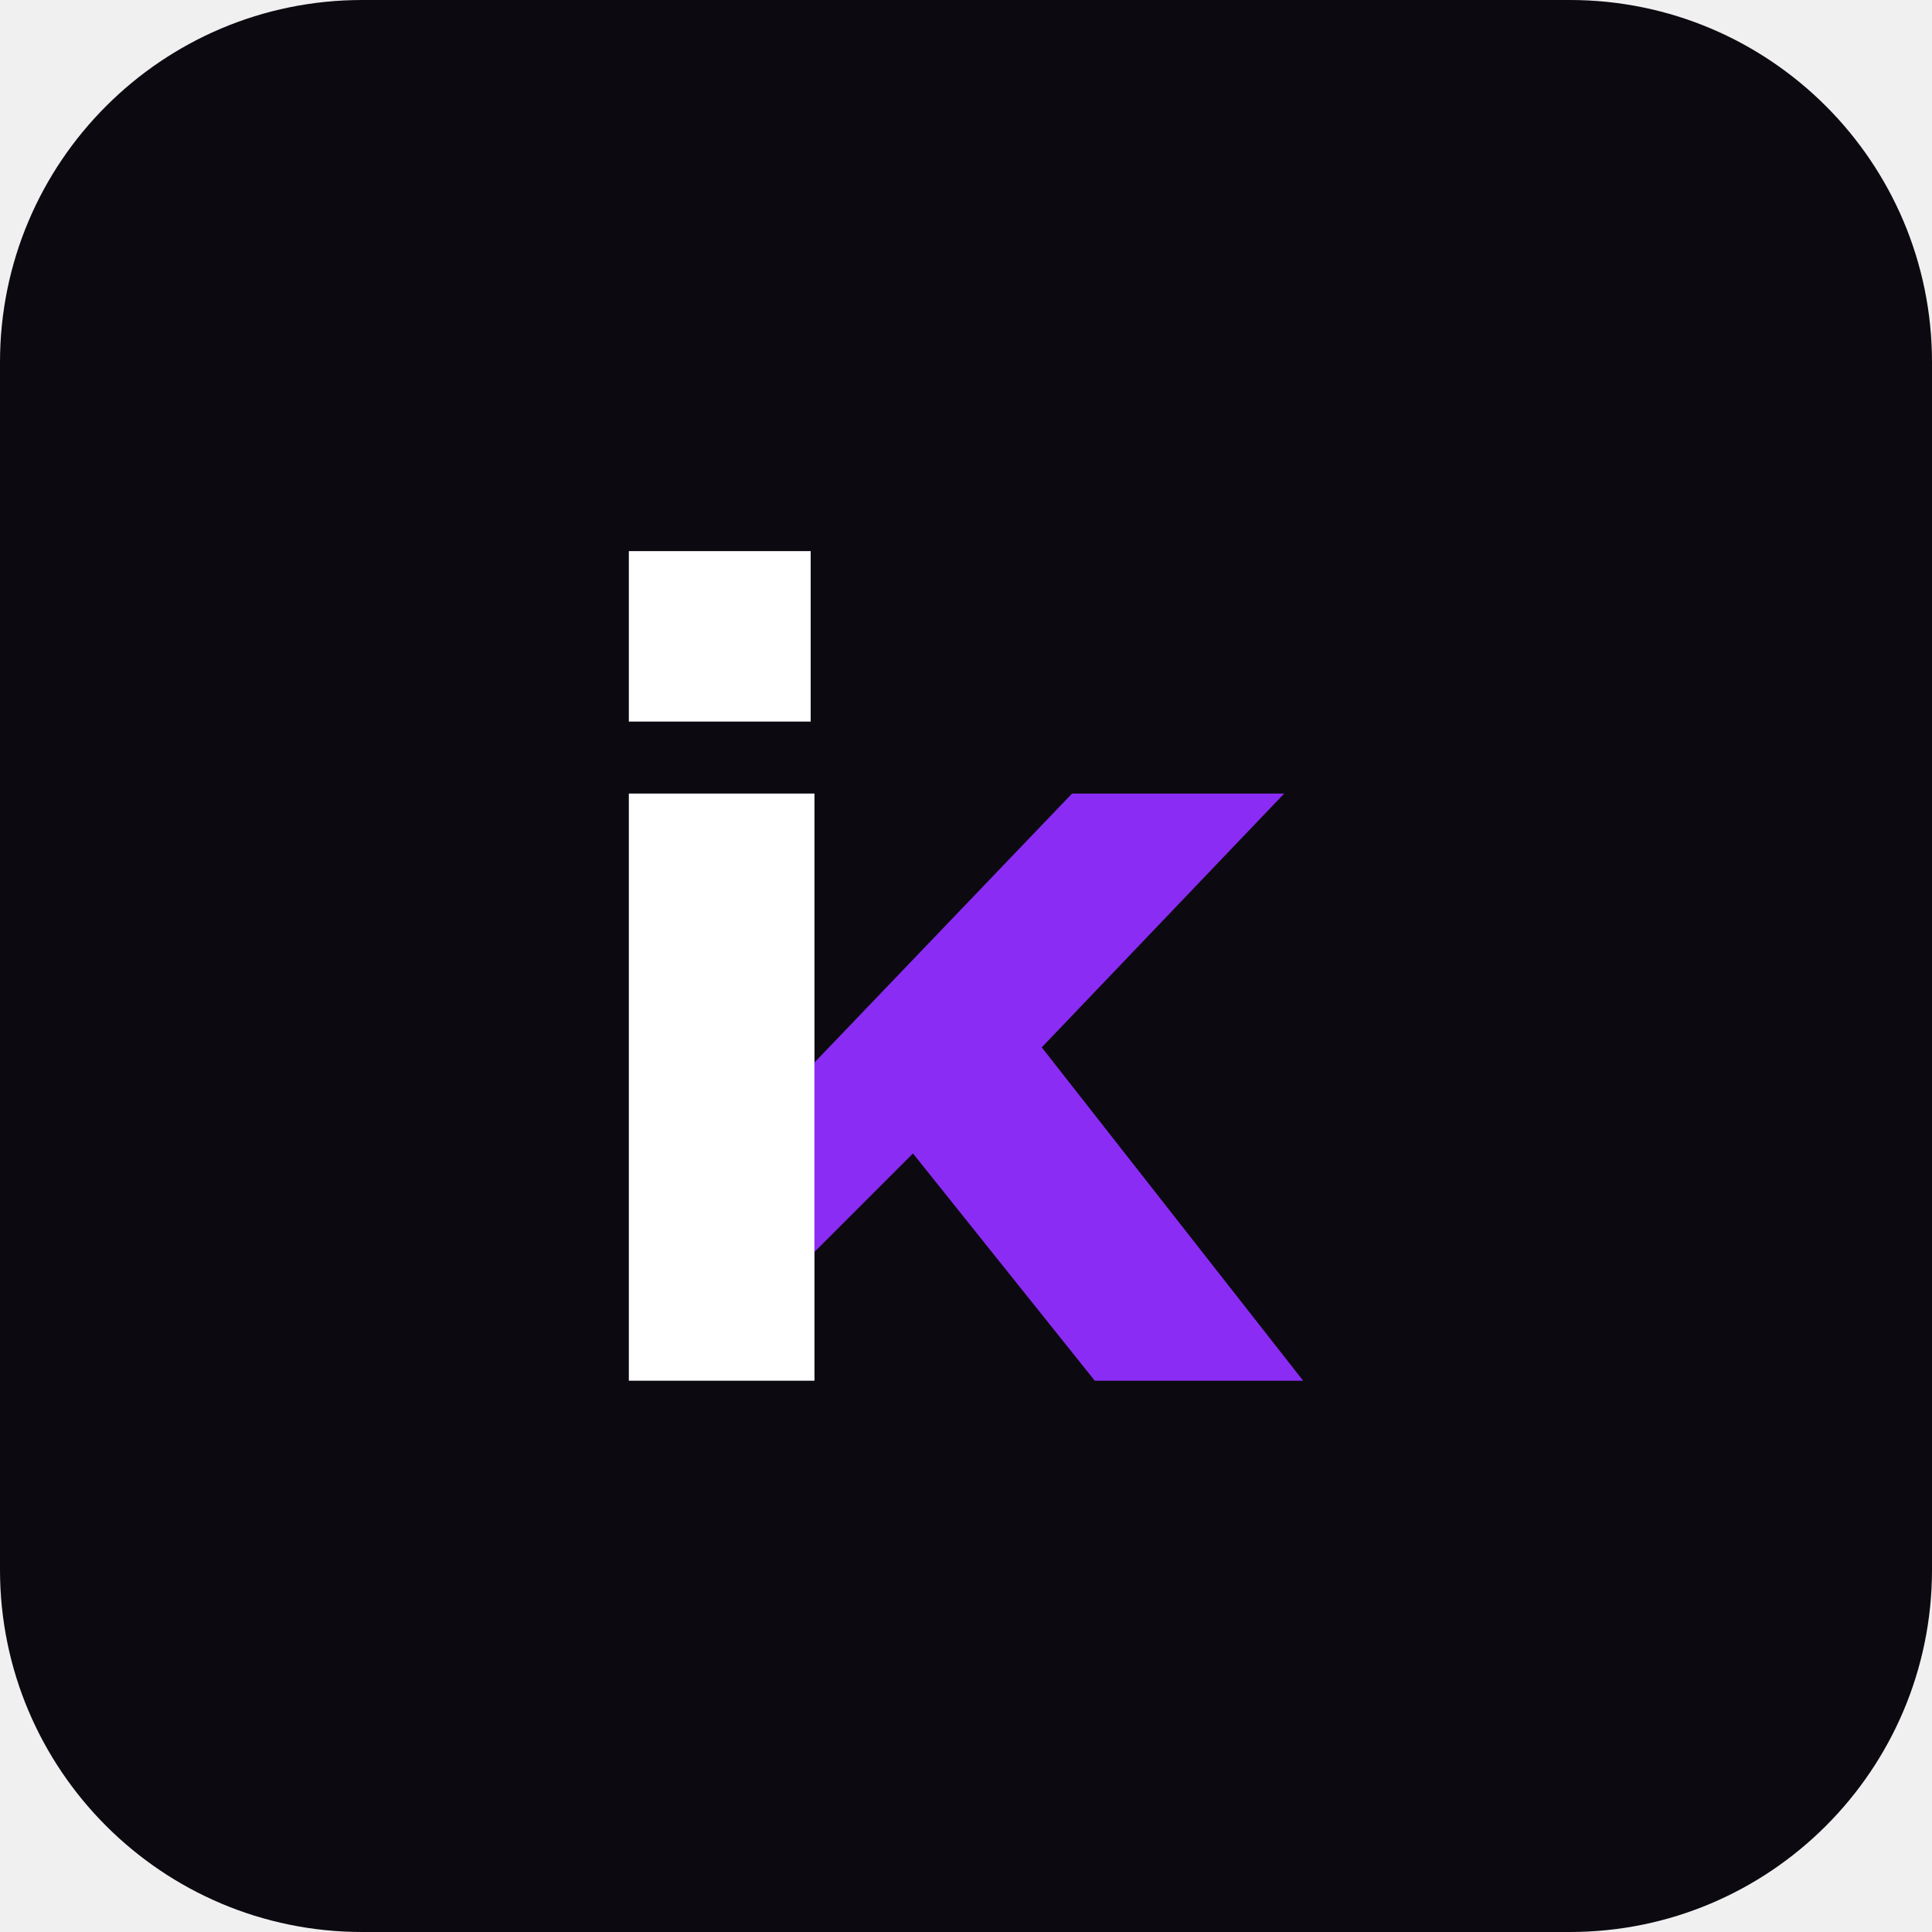
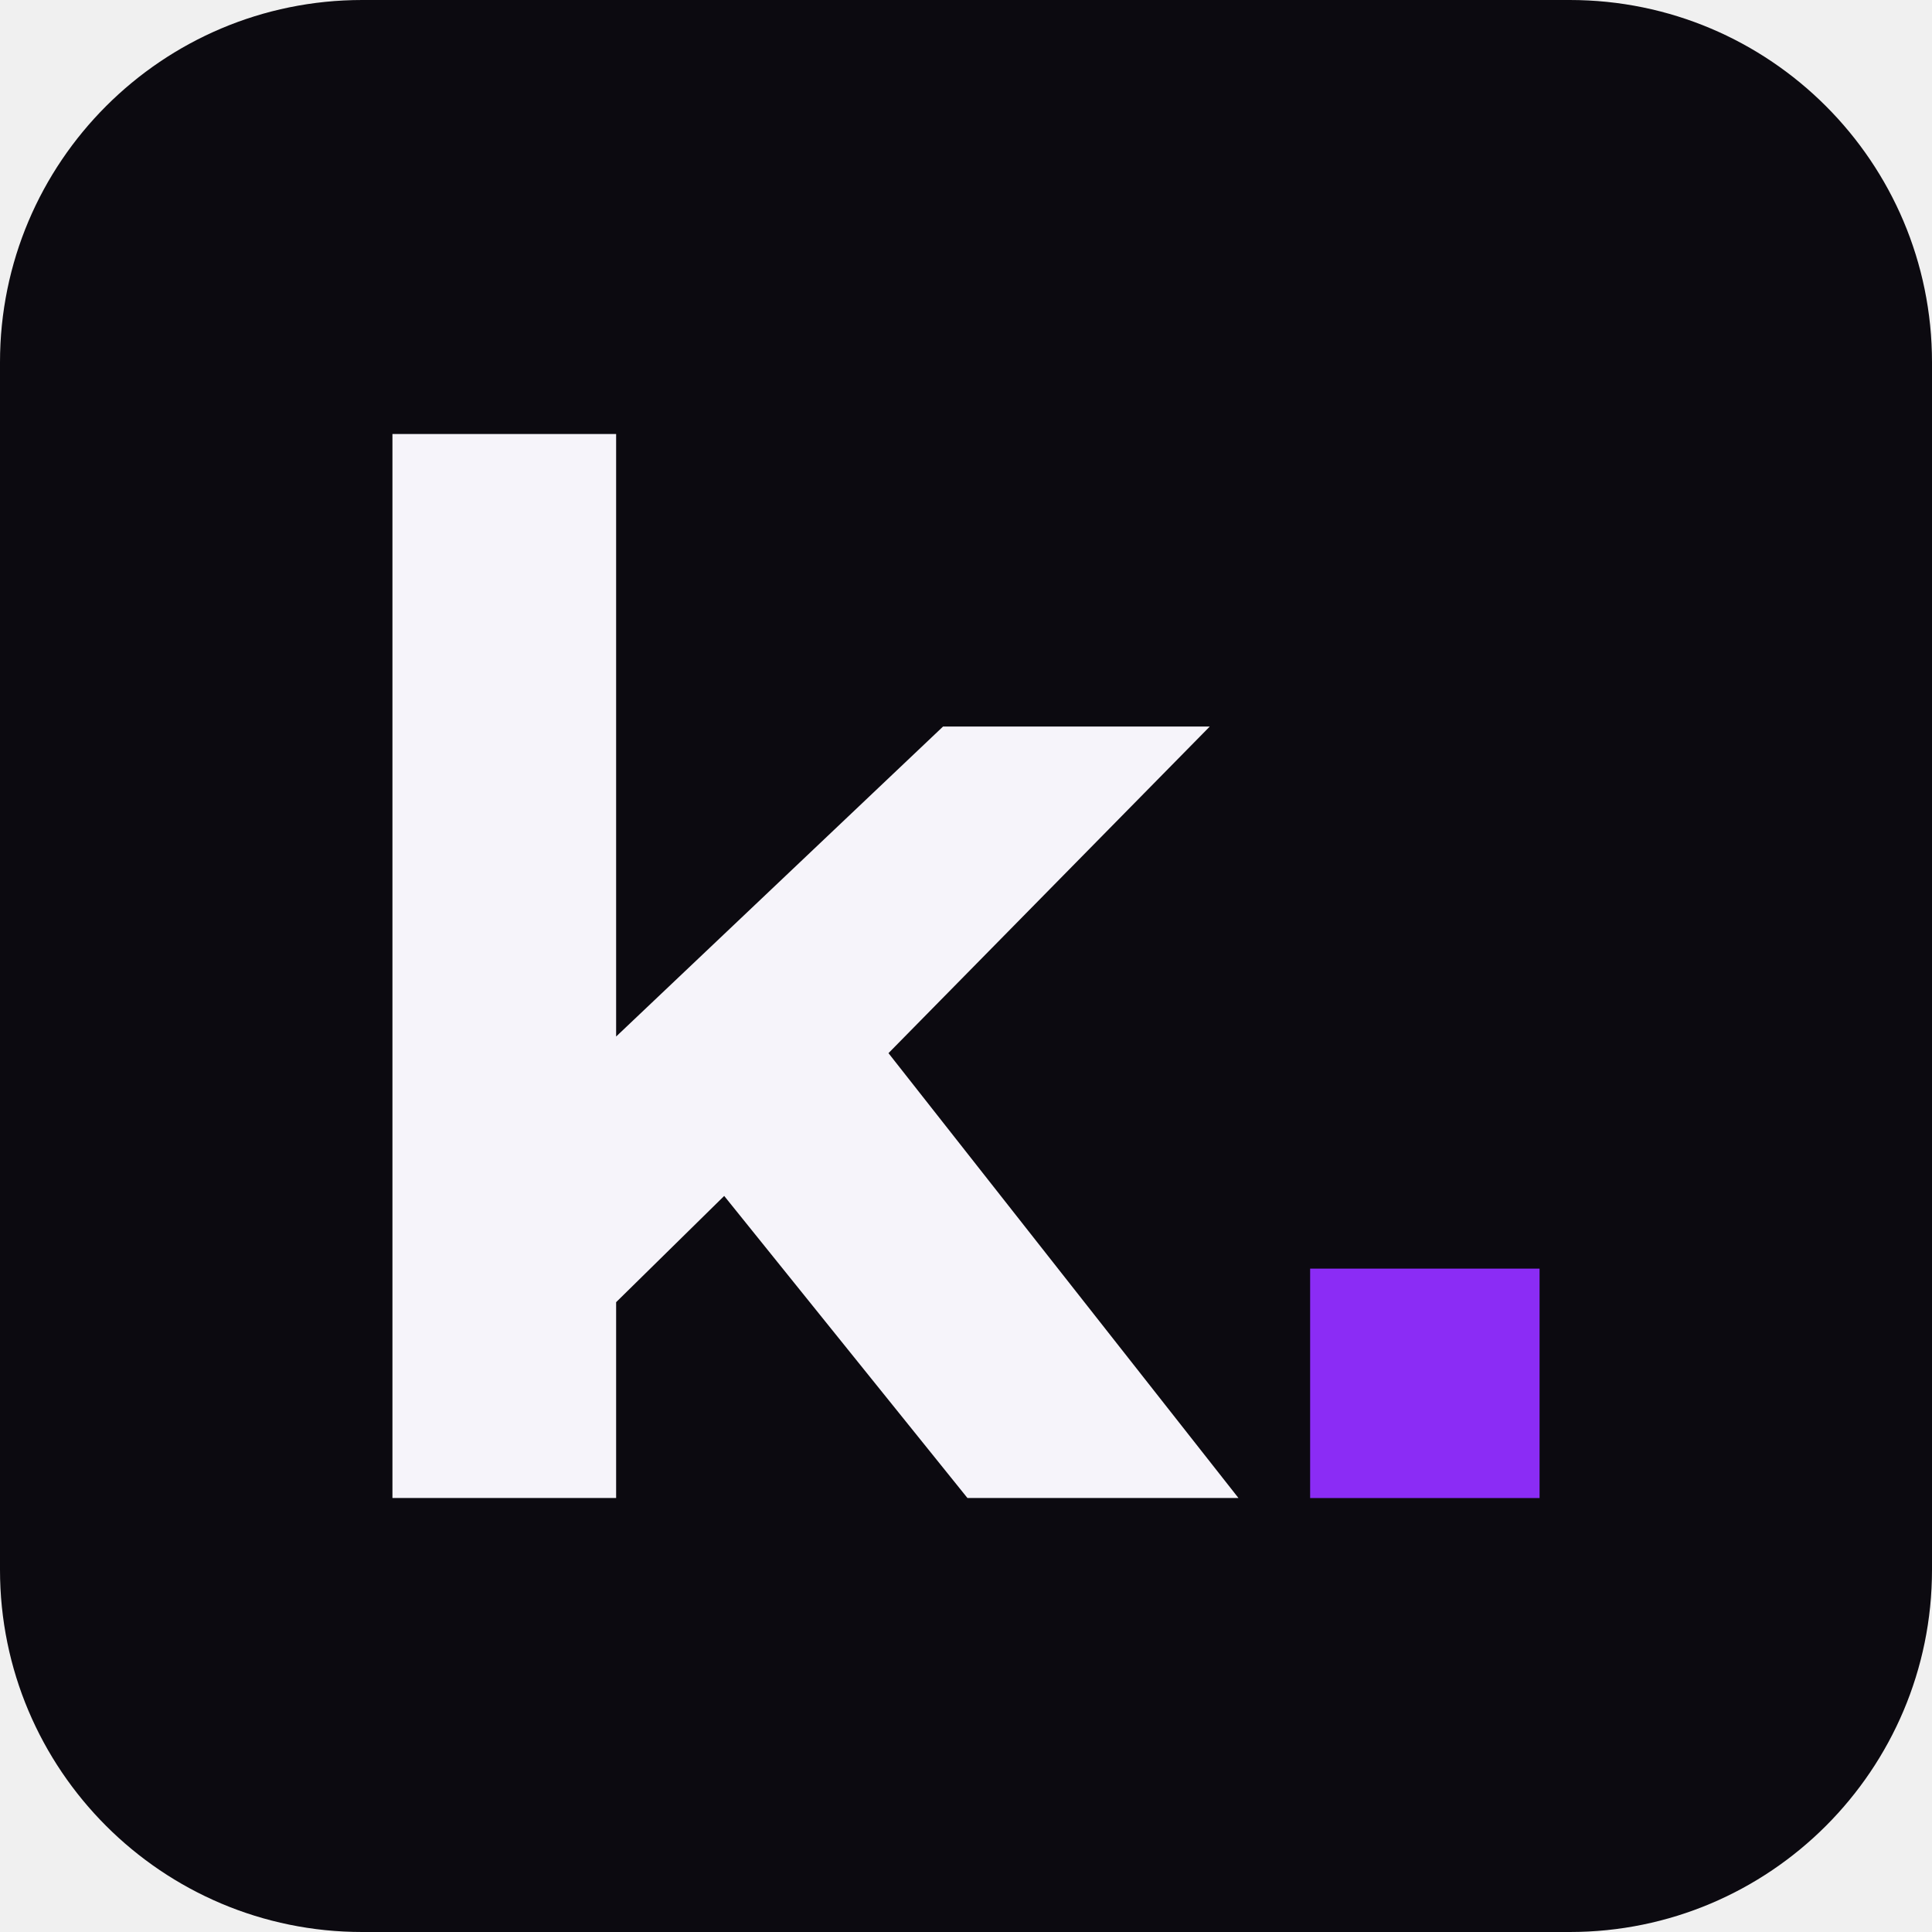
- <svg xmlns="http://www.w3.org/2000/svg" viewBox="0 0 1024 1024">
-   <rect width="1024" height="1024" rx="192.0" fill="#0C0A10" />
-   <g transform="translate(333.3,292.1) scale(2.0078)">
-     <rect width="48" height="45" fill="#FFFFFF" />
-     <rect y="64" width="49" height="155" fill="#FFFFFF" />
-     <polygon points="49,135 117,64 173,64 109,131 178,219 123,219 75,159 49,185" fill="#8B2CF5" />
-   </g>
+ <svg xmlns="http://www.w3.org/2000/svg" viewBox="0 0 1024 1024" width="1024" height="1024">
+   <rect width="1024" height="1024" rx="192" fill="#0c0a10" />
+   <path d="M306.04 710.36 309.08 565.96 499.84 385.08H641.2L458.04 571.28L396.48 621.44ZM208.0 793.96V230.04H326.56V793.96ZM512.76 793.96 374.44 622.2 448.92 530.24 656.4 793.96Z" fill="#f6f4fa" />
+   <rect x="694.4" y="672.4" width="121.6" height="121.6" fill="#8b2cf5" />
</svg>
